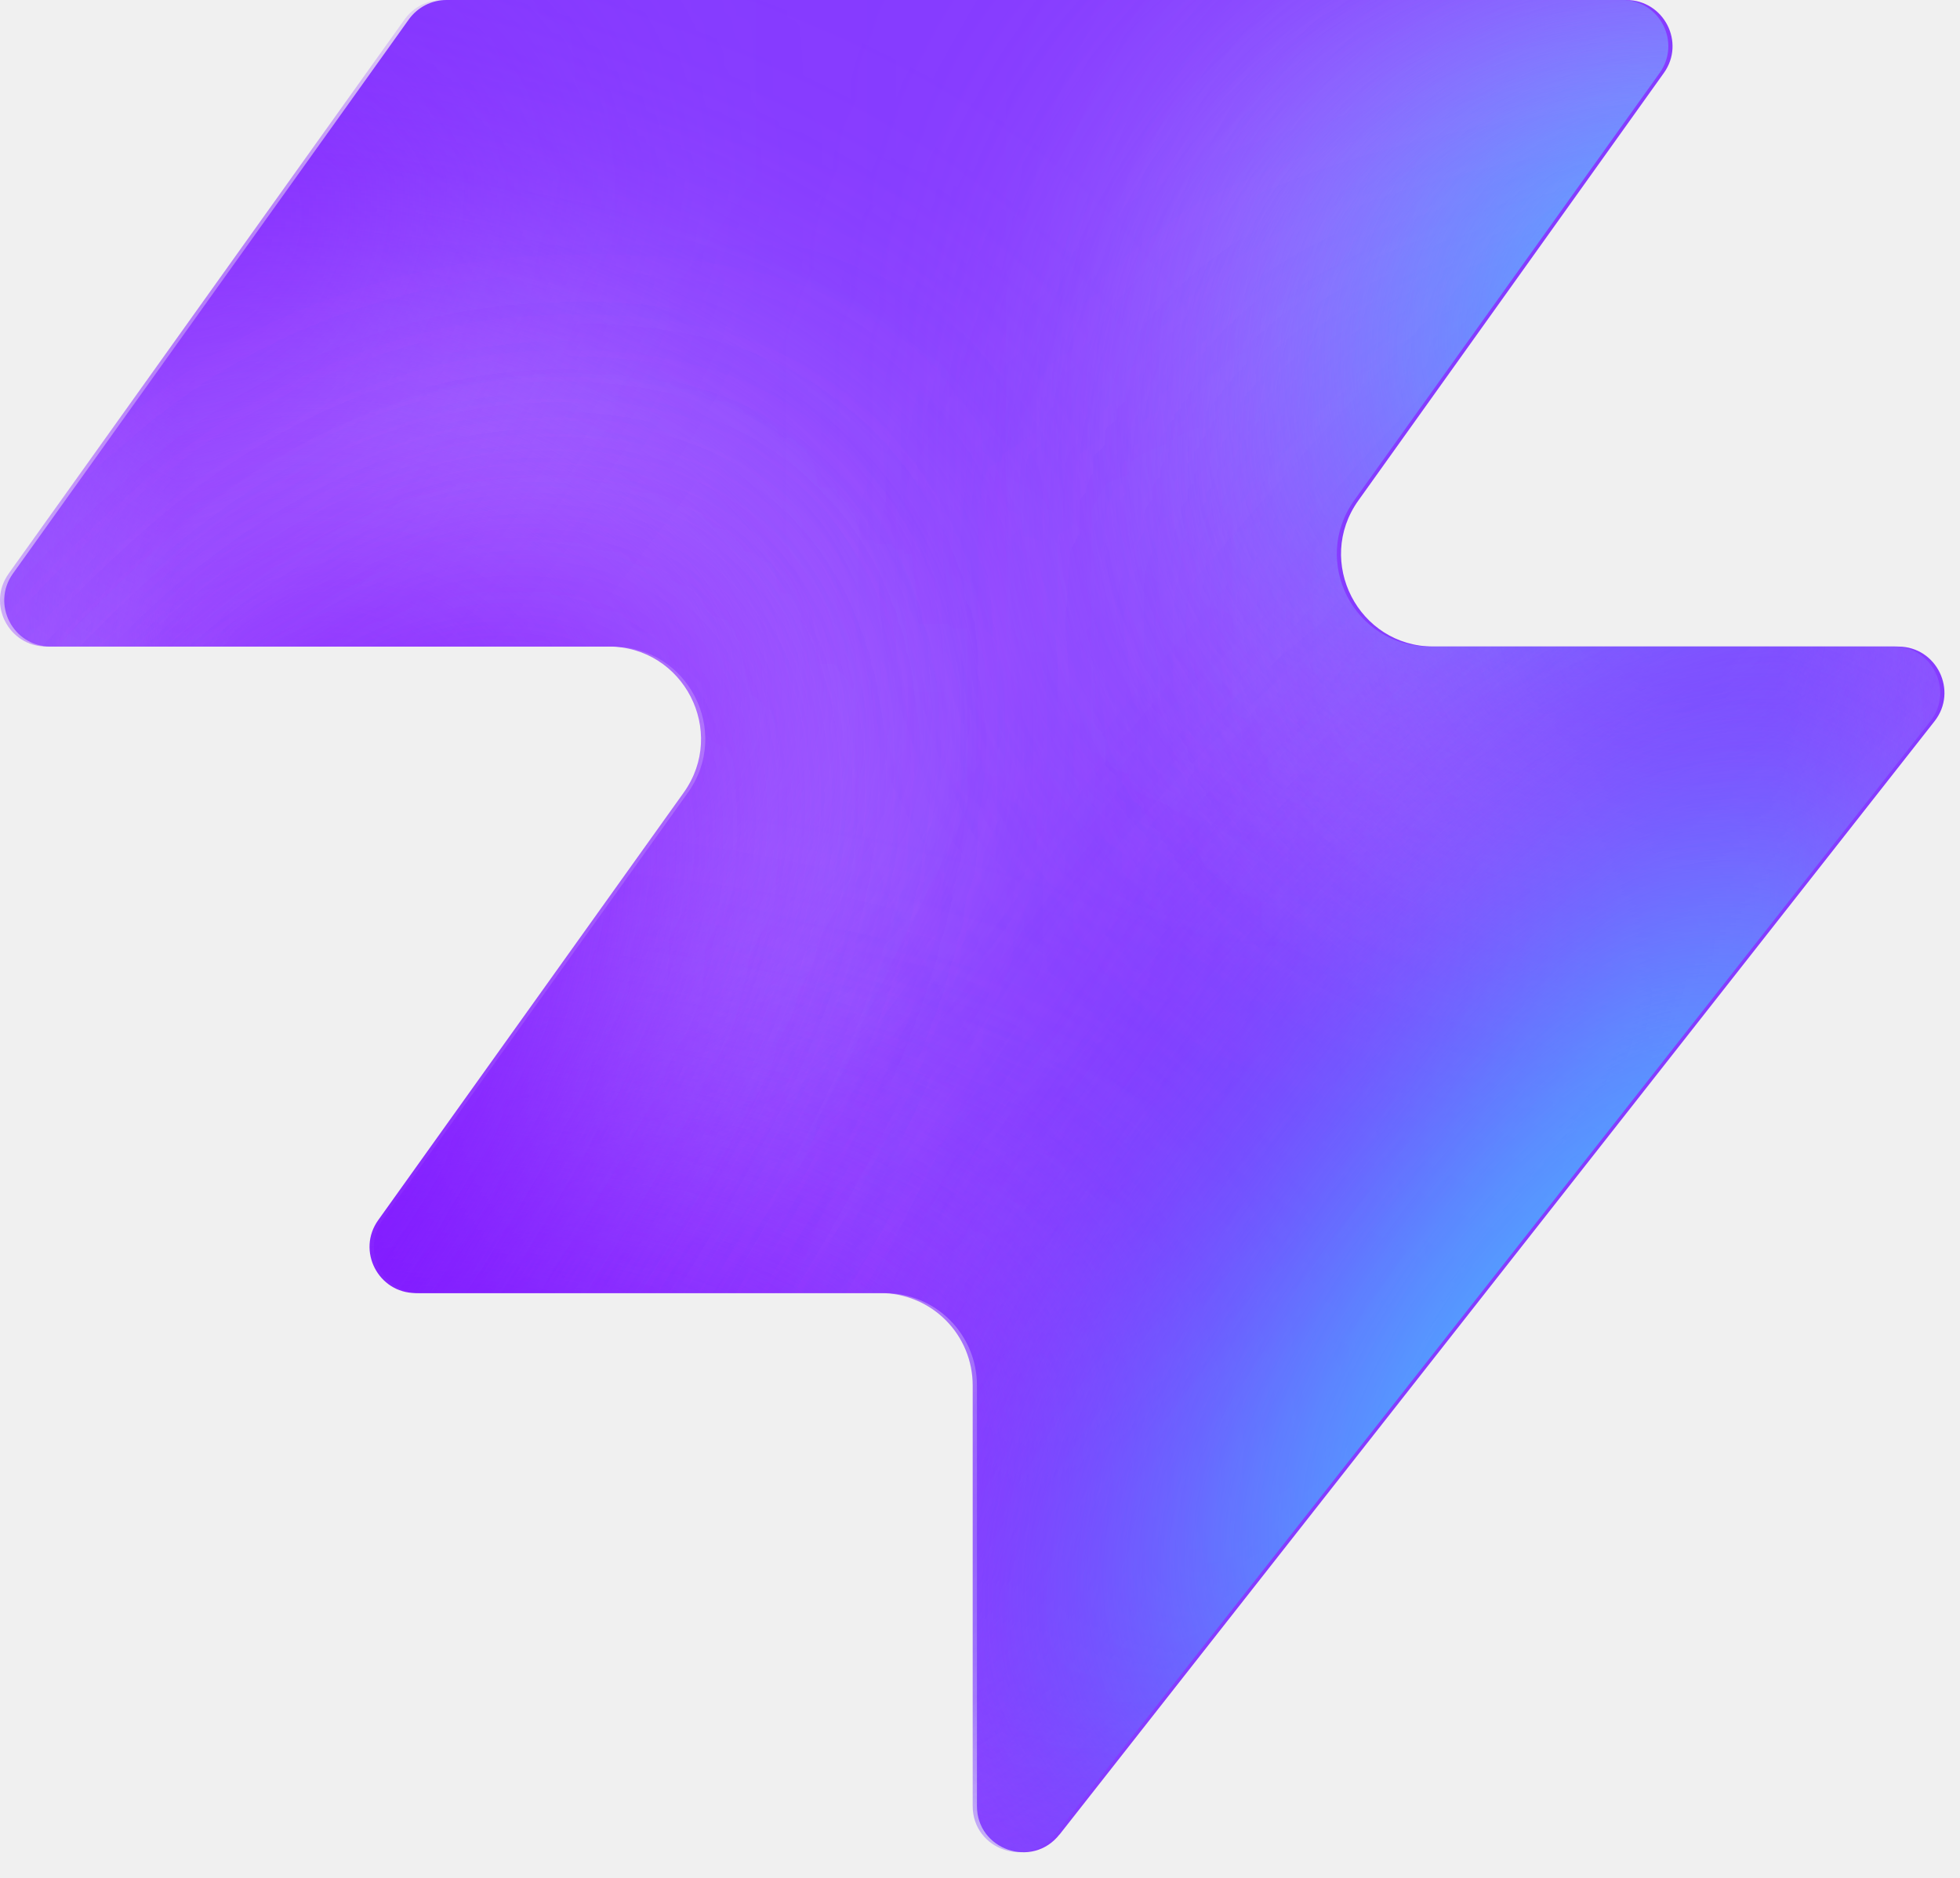
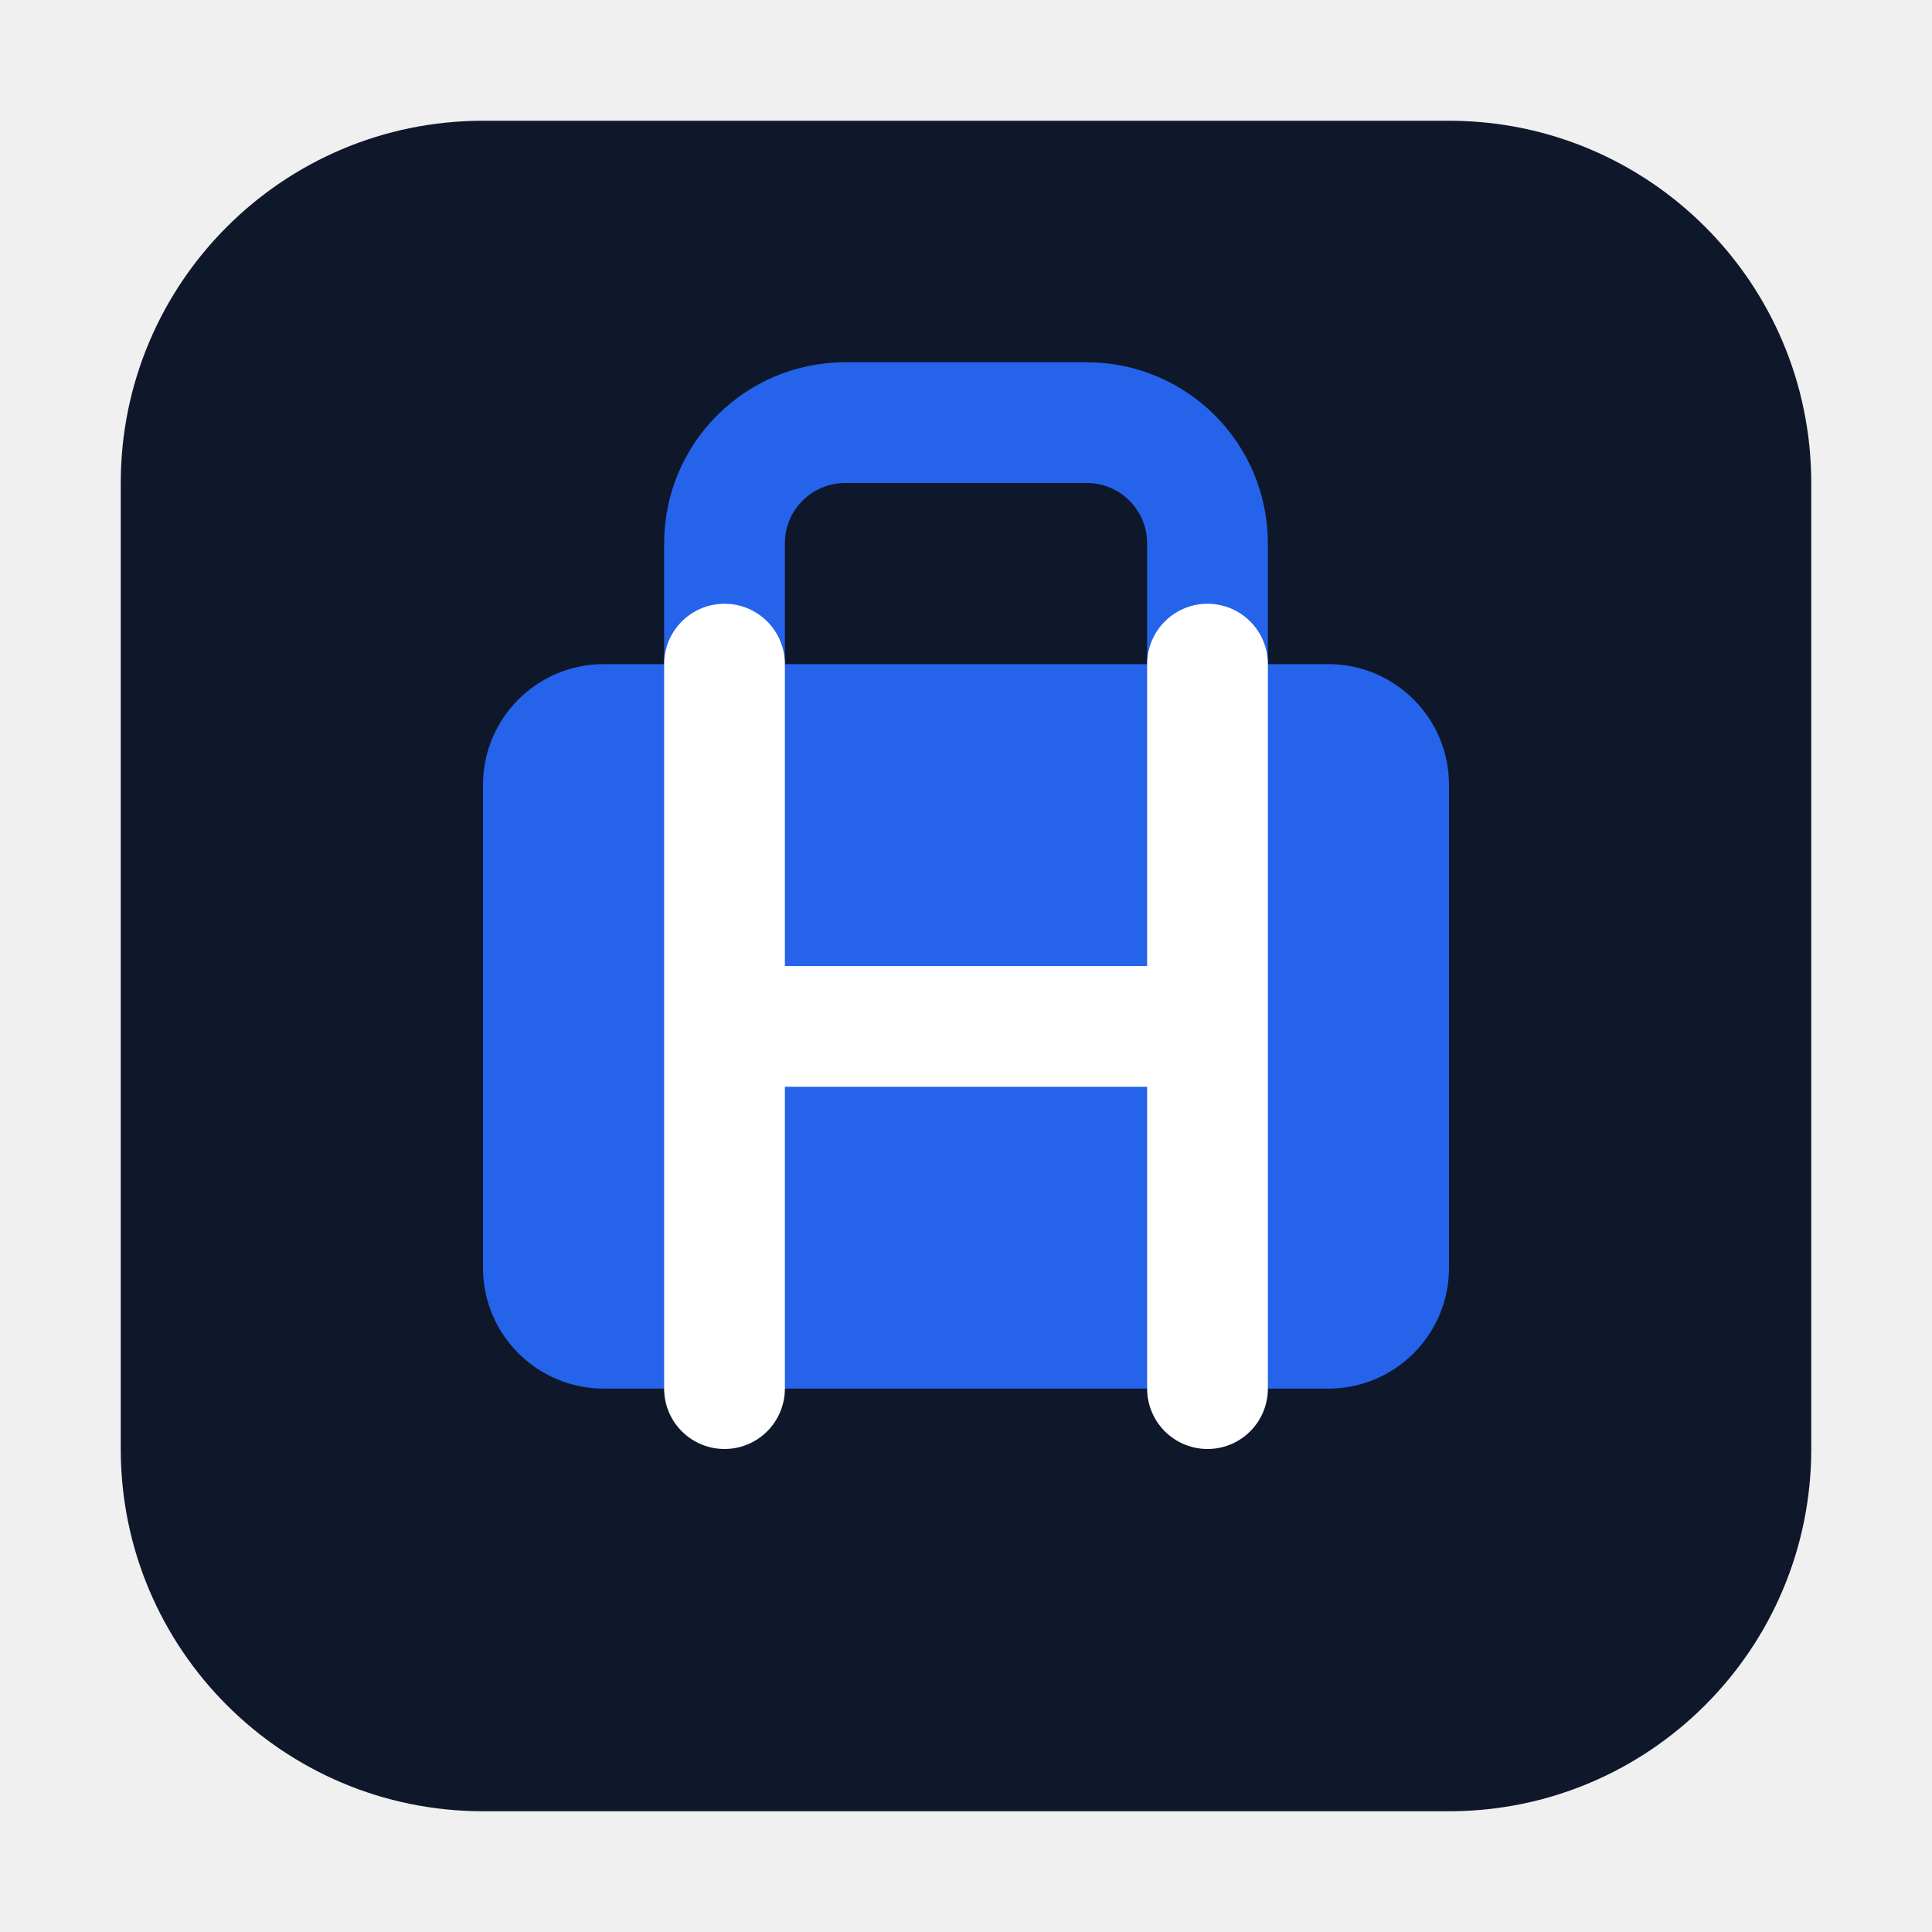
- <svg xmlns="http://www.w3.org/2000/svg" width="48" height="46" fill="none" viewBox="0 0 48 46">
-   <path fill="#863bff" d="M25.946 44.938c-.664.845-2.021.375-2.021-.698V33.937a2.26 2.26 0 0 0-2.262-2.262H10.287c-.92 0-1.456-1.04-.92-1.788l7.48-10.471c1.07-1.497 0-3.578-1.842-3.578H1.237c-.92 0-1.456-1.04-.92-1.788L10.013.474c.214-.297.556-.474.92-.474h28.894c.92 0 1.456 1.04.92 1.788l-7.48 10.471c-1.07 1.498 0 3.579 1.842 3.579h11.377c.943 0 1.473 1.088.89 1.83L25.947 44.94z" style="fill:#863bff;fill:color(display-p3 .525 .23 1);fill-opacity:1" />
-   <mask id="a" width="48" height="46" x="0" y="0" maskUnits="userSpaceOnUse" style="mask-type:alpha">
-     <path fill="#000" d="M25.842 44.938c-.664.844-2.021.375-2.021-.698V33.937a2.26 2.26 0 0 0-2.262-2.262H10.183c-.92 0-1.456-1.04-.92-1.788l7.48-10.471c1.07-1.498 0-3.579-1.842-3.579H1.133c-.92 0-1.456-1.04-.92-1.787L9.91.473c.214-.297.556-.474.92-.474h28.894c.92 0 1.456 1.04.92 1.788l-7.48 10.471c-1.07 1.498 0 3.578 1.842 3.578h11.377c.943 0 1.473 1.088.89 1.832L25.843 44.94z" style="fill:#000;fill-opacity:1" />
-   </mask>
-   <g mask="url(#a)">
-     <g filter="url(#b)">
-       <ellipse cx="5.508" cy="14.704" fill="#ede6ff" rx="5.508" ry="14.704" style="fill:#ede6ff;fill:color(display-p3 .927 .903 1);fill-opacity:1" transform="matrix(.00324 1 1 -.00324 -4.47 31.516)" />
-     </g>
-     <g filter="url(#c)">
-       <ellipse cx="10.399" cy="29.851" fill="#ede6ff" rx="10.399" ry="29.851" style="fill:#ede6ff;fill:color(display-p3 .927 .903 1);fill-opacity:1" transform="matrix(.00324 1 1 -.00324 -39.328 7.883)" />
-     </g>
-     <g filter="url(#d)">
-       <ellipse cx="5.508" cy="30.487" fill="#7e14ff" rx="5.508" ry="30.487" style="fill:#7e14ff;fill:color(display-p3 .492 .077 1);fill-opacity:1" transform="rotate(89.814 -25.913 -14.639)scale(1 -1)" />
-     </g>
-     <g filter="url(#e)">
-       <ellipse cx="5.508" cy="30.599" fill="#7e14ff" rx="5.508" ry="30.599" style="fill:#7e14ff;fill:color(display-p3 .492 .077 1);fill-opacity:1" transform="rotate(89.814 -32.644 -3.334)scale(1 -1)" />
-     </g>
-     <g filter="url(#f)">
-       <ellipse cx="5.508" cy="30.599" fill="#7e14ff" rx="5.508" ry="30.599" style="fill:#7e14ff;fill:color(display-p3 .492 .077 1);fill-opacity:1" transform="matrix(.00324 1 1 -.00324 -34.34 30.47)" />
-     </g>
-     <g filter="url(#g)">
-       <ellipse cx="14.072" cy="22.078" fill="#ede6ff" rx="14.072" ry="22.078" style="fill:#ede6ff;fill:color(display-p3 .927 .903 1);fill-opacity:1" transform="rotate(93.35 24.506 48.493)scale(-1 1)" />
-     </g>
-     <g filter="url(#h)">
-       <ellipse cx="3.47" cy="21.501" fill="#7e14ff" rx="3.47" ry="21.501" style="fill:#7e14ff;fill:color(display-p3 .492 .077 1);fill-opacity:1" transform="rotate(89.009 28.708 47.59)scale(-1 1)" />
-     </g>
-     <g filter="url(#i)">
-       <ellipse cx="3.47" cy="21.501" fill="#7e14ff" rx="3.47" ry="21.501" style="fill:#7e14ff;fill:color(display-p3 .492 .077 1);fill-opacity:1" transform="rotate(89.009 28.708 47.59)scale(-1 1)" />
-     </g>
-     <g filter="url(#j)">
-       <ellipse cx=".387" cy="8.972" fill="#7e14ff" rx="4.407" ry="29.108" style="fill:#7e14ff;fill:color(display-p3 .492 .077 1);fill-opacity:1" transform="rotate(39.51 .387 8.972)" />
-     </g>
-     <g filter="url(#k)">
-       <ellipse cx="47.523" cy="-6.092" fill="#7e14ff" rx="4.407" ry="29.108" style="fill:#7e14ff;fill:color(display-p3 .492 .077 1);fill-opacity:1" transform="rotate(37.892 47.523 -6.092)" />
-     </g>
-     <g filter="url(#l)">
-       <ellipse cx="41.412" cy="6.333" fill="#47bfff" rx="5.971" ry="9.665" style="fill:#47bfff;fill:color(display-p3 .28 .748 1);fill-opacity:1" transform="rotate(37.892 41.412 6.333)" />
-     </g>
-     <g filter="url(#m)">
-       <ellipse cx="-1.879" cy="38.332" fill="#7e14ff" rx="4.407" ry="29.108" style="fill:#7e14ff;fill:color(display-p3 .492 .077 1);fill-opacity:1" transform="rotate(37.892 -1.88 38.332)" />
-     </g>
-     <g filter="url(#n)">
-       <ellipse cx="-1.879" cy="38.332" fill="#7e14ff" rx="4.407" ry="29.108" style="fill:#7e14ff;fill:color(display-p3 .492 .077 1);fill-opacity:1" transform="rotate(37.892 -1.88 38.332)" />
-     </g>
-     <g filter="url(#o)">
-       <ellipse cx="35.651" cy="29.907" fill="#7e14ff" rx="4.407" ry="29.108" style="fill:#7e14ff;fill:color(display-p3 .492 .077 1);fill-opacity:1" transform="rotate(37.892 35.651 29.907)" />
-     </g>
-     <g filter="url(#p)">
-       <ellipse cx="38.418" cy="32.4" fill="#47bfff" rx="5.971" ry="15.297" style="fill:#47bfff;fill:color(display-p3 .28 .748 1);fill-opacity:1" transform="rotate(37.892 38.418 32.4)" />
-     </g>
-   </g>
-   <defs>
-     <filter id="b" width="60.045" height="41.654" x="-19.77" y="16.149" color-interpolation-filters="sRGB" filterUnits="userSpaceOnUse">
-       <feFlood flood-opacity="0" result="BackgroundImageFix" />
-       <feBlend in="SourceGraphic" in2="BackgroundImageFix" result="shape" />
-       <feGaussianBlur result="effect1_foregroundBlur_2002_17158" stdDeviation="7.659" />
-     </filter>
-     <filter id="c" width="90.34" height="51.437" x="-54.613" y="-7.533" color-interpolation-filters="sRGB" filterUnits="userSpaceOnUse">
-       <feFlood flood-opacity="0" result="BackgroundImageFix" />
-       <feBlend in="SourceGraphic" in2="BackgroundImageFix" result="shape" />
-       <feGaussianBlur result="effect1_foregroundBlur_2002_17158" stdDeviation="7.659" />
-     </filter>
-     <filter id="d" width="79.355" height="29.4" x="-49.64" y="2.03" color-interpolation-filters="sRGB" filterUnits="userSpaceOnUse">
-       <feFlood flood-opacity="0" result="BackgroundImageFix" />
-       <feBlend in="SourceGraphic" in2="BackgroundImageFix" result="shape" />
-       <feGaussianBlur result="effect1_foregroundBlur_2002_17158" stdDeviation="4.596" />
-     </filter>
-     <filter id="e" width="79.579" height="29.4" x="-45.045" y="20.029" color-interpolation-filters="sRGB" filterUnits="userSpaceOnUse">
-       <feFlood flood-opacity="0" result="BackgroundImageFix" />
-       <feBlend in="SourceGraphic" in2="BackgroundImageFix" result="shape" />
-       <feGaussianBlur result="effect1_foregroundBlur_2002_17158" stdDeviation="4.596" />
-     </filter>
-     <filter id="f" width="79.579" height="29.4" x="-43.513" y="21.178" color-interpolation-filters="sRGB" filterUnits="userSpaceOnUse">
-       <feFlood flood-opacity="0" result="BackgroundImageFix" />
-       <feBlend in="SourceGraphic" in2="BackgroundImageFix" result="shape" />
-       <feGaussianBlur result="effect1_foregroundBlur_2002_17158" stdDeviation="4.596" />
-     </filter>
-     <filter id="g" width="74.749" height="58.852" x="15.756" y="-17.901" color-interpolation-filters="sRGB" filterUnits="userSpaceOnUse">
-       <feFlood flood-opacity="0" result="BackgroundImageFix" />
-       <feBlend in="SourceGraphic" in2="BackgroundImageFix" result="shape" />
-       <feGaussianBlur result="effect1_foregroundBlur_2002_17158" stdDeviation="7.659" />
-     </filter>
-     <filter id="h" width="61.377" height="25.362" x="23.548" y="2.284" color-interpolation-filters="sRGB" filterUnits="userSpaceOnUse">
-       <feFlood flood-opacity="0" result="BackgroundImageFix" />
-       <feBlend in="SourceGraphic" in2="BackgroundImageFix" result="shape" />
-       <feGaussianBlur result="effect1_foregroundBlur_2002_17158" stdDeviation="4.596" />
-     </filter>
-     <filter id="i" width="61.377" height="25.362" x="23.548" y="2.284" color-interpolation-filters="sRGB" filterUnits="userSpaceOnUse">
-       <feFlood flood-opacity="0" result="BackgroundImageFix" />
-       <feBlend in="SourceGraphic" in2="BackgroundImageFix" result="shape" />
-       <feGaussianBlur result="effect1_foregroundBlur_2002_17158" stdDeviation="4.596" />
-     </filter>
-     <filter id="j" width="56.045" height="63.649" x="-27.636" y="-22.853" color-interpolation-filters="sRGB" filterUnits="userSpaceOnUse">
-       <feFlood flood-opacity="0" result="BackgroundImageFix" />
-       <feBlend in="SourceGraphic" in2="BackgroundImageFix" result="shape" />
-       <feGaussianBlur result="effect1_foregroundBlur_2002_17158" stdDeviation="4.596" />
-     </filter>
-     <filter id="k" width="54.814" height="64.646" x="20.116" y="-38.415" color-interpolation-filters="sRGB" filterUnits="userSpaceOnUse">
-       <feFlood flood-opacity="0" result="BackgroundImageFix" />
-       <feBlend in="SourceGraphic" in2="BackgroundImageFix" result="shape" />
-       <feGaussianBlur result="effect1_foregroundBlur_2002_17158" stdDeviation="4.596" />
-     </filter>
-     <filter id="l" width="33.541" height="35.313" x="24.641" y="-11.323" color-interpolation-filters="sRGB" filterUnits="userSpaceOnUse">
-       <feFlood flood-opacity="0" result="BackgroundImageFix" />
-       <feBlend in="SourceGraphic" in2="BackgroundImageFix" result="shape" />
-       <feGaussianBlur result="effect1_foregroundBlur_2002_17158" stdDeviation="4.596" />
-     </filter>
-     <filter id="m" width="54.814" height="64.646" x="-29.286" y="6.009" color-interpolation-filters="sRGB" filterUnits="userSpaceOnUse">
-       <feFlood flood-opacity="0" result="BackgroundImageFix" />
-       <feBlend in="SourceGraphic" in2="BackgroundImageFix" result="shape" />
-       <feGaussianBlur result="effect1_foregroundBlur_2002_17158" stdDeviation="4.596" />
-     </filter>
-     <filter id="n" width="54.814" height="64.646" x="-29.286" y="6.009" color-interpolation-filters="sRGB" filterUnits="userSpaceOnUse">
-       <feFlood flood-opacity="0" result="BackgroundImageFix" />
-       <feBlend in="SourceGraphic" in2="BackgroundImageFix" result="shape" />
-       <feGaussianBlur result="effect1_foregroundBlur_2002_17158" stdDeviation="4.596" />
-     </filter>
-     <filter id="o" width="54.814" height="64.646" x="8.244" y="-2.416" color-interpolation-filters="sRGB" filterUnits="userSpaceOnUse">
-       <feFlood flood-opacity="0" result="BackgroundImageFix" />
-       <feBlend in="SourceGraphic" in2="BackgroundImageFix" result="shape" />
-       <feGaussianBlur result="effect1_foregroundBlur_2002_17158" stdDeviation="4.596" />
-     </filter>
-     <filter id="p" width="39.409" height="43.623" x="18.713" y="10.588" color-interpolation-filters="sRGB" filterUnits="userSpaceOnUse">
-       <feFlood flood-opacity="0" result="BackgroundImageFix" />
-       <feBlend in="SourceGraphic" in2="BackgroundImageFix" result="shape" />
-       <feGaussianBlur result="effect1_foregroundBlur_2002_17158" stdDeviation="4.596" />
-     </filter>
-   </defs>
+ <svg xmlns="http://www.w3.org/2000/svg" viewBox="0 0 32 32" width="32" height="32">
+   <rect x="2" y="2" width="28" height="28" rx="6" fill="#0f172a" />
+   <path d="M12 11V9a2 2 0 0 1 2-2h4a2 2 0 0 1 2 2v2" fill="none" stroke="#2563eb" stroke-width="2" stroke-linecap="round" />
+   <rect x="8" y="11" width="16" height="12" rx="2" fill="#2563eb" />
+   <path d="M12 11v12M20 11v12M12 17h8" fill="none" stroke="#ffffff" stroke-width="2" stroke-linecap="round" />
</svg>
